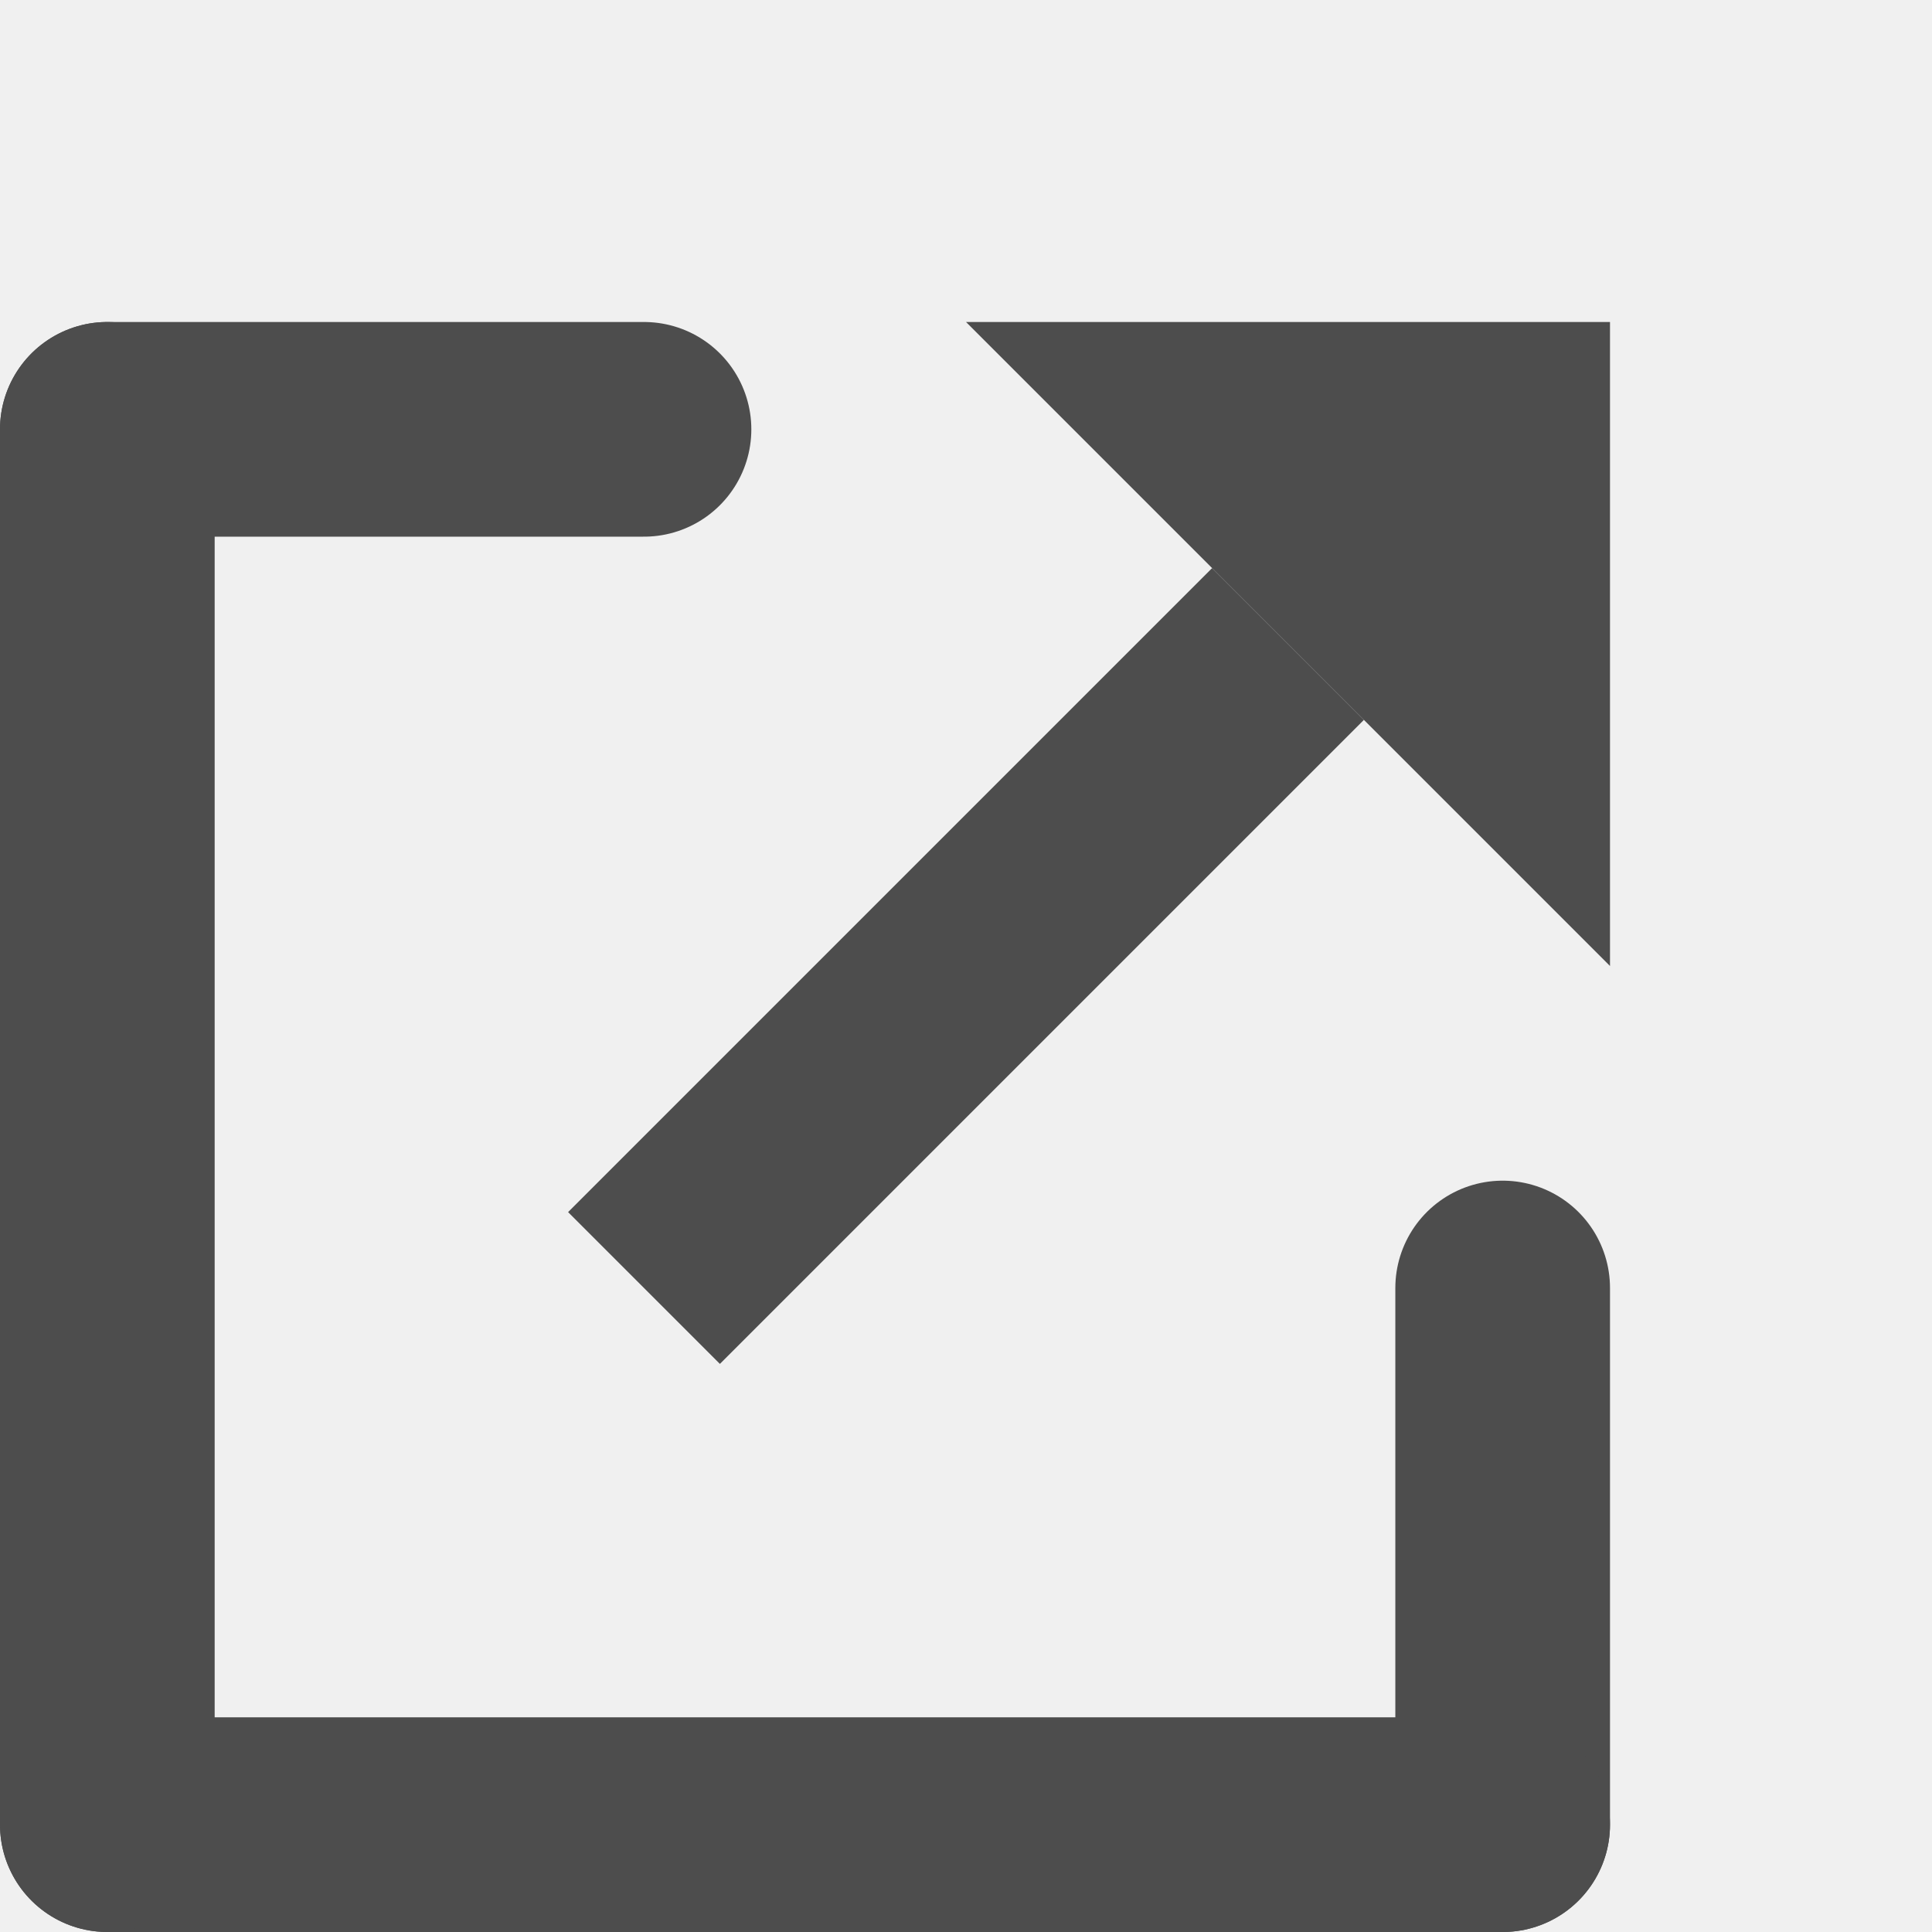
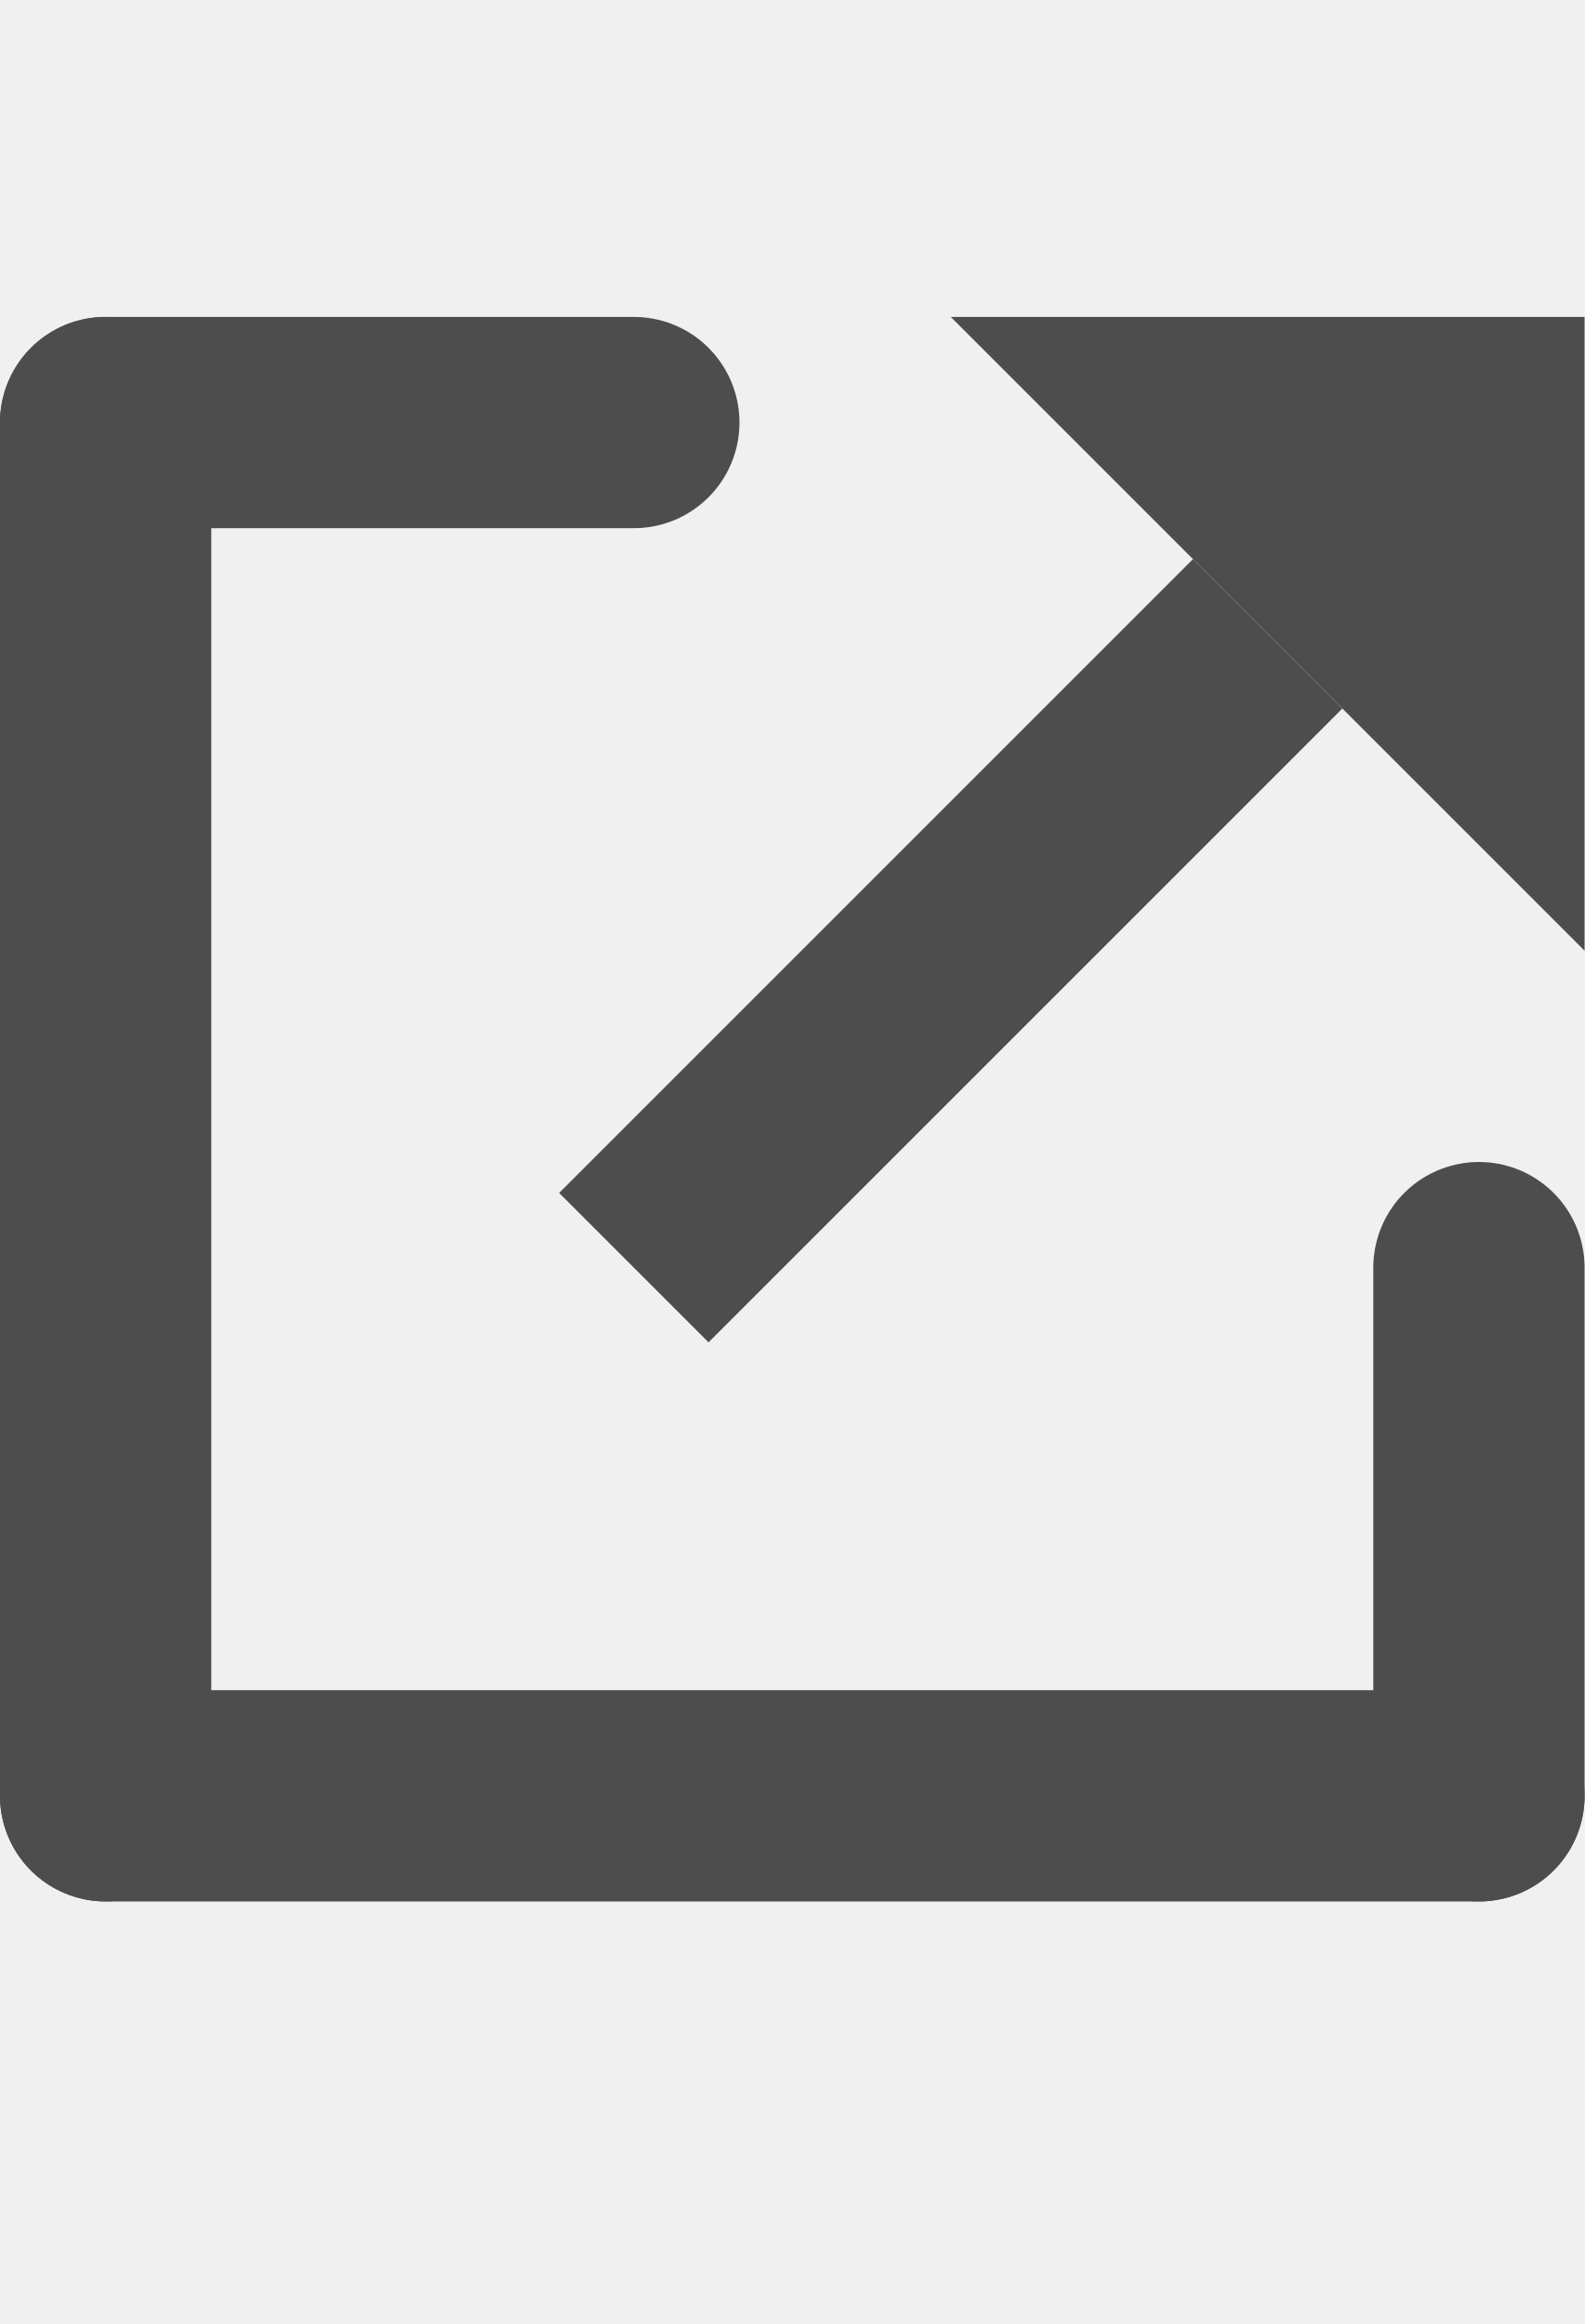
- <svg xmlns="http://www.w3.org/2000/svg" width="18" height="18" viewBox="0 0 18 18" fill="none">
-   <path d="M12 6L6 12" stroke="#4D4D4D" stroke-width="2" />
-   <line x1="14" y1="12" x2="14" y2="17" stroke="#4D4D4D" stroke-width="2" stroke-linecap="round" />
-   <line x1="14" y1="17" x2="1" y2="17" stroke="#4D4D4D" stroke-width="2" stroke-linecap="round" />
-   <line x1="1" y1="17" x2="1" y2="4" stroke="#4D4D4D" stroke-width="2" stroke-linecap="round" />
-   <line x1="1" y1="4" x2="6" y2="4" stroke="#4D4D4D" stroke-width="2" stroke-linecap="round" />
-   <path d="M15 9L9 3L15 3L15 9Z" fill="#4D4D4D" />
+ <svg xmlns="http://www.w3.org/2000/svg" width="15" height="22" viewBox="0 0 15 22" fill="none">
+   <g clip-path="url(#clip0_198:14)">
+     <path d="M12 6L6 12" stroke="#4D4D4D" stroke-width="2" />
+     <line x1="14" y1="12" x2="14" y2="17" stroke="#4D4D4D" stroke-width="2" stroke-linecap="round" />
+     <line x1="14" y1="17" x2="1" y2="17" stroke="#4D4D4D" stroke-width="2" stroke-linecap="round" />
+     <line x1="1" y1="17" x2="1" y2="4" stroke="#4D4D4D" stroke-width="2" stroke-linecap="round" />
+     <line x1="1" y1="4" x2="6" y2="4" stroke="#4D4D4D" stroke-width="2" stroke-linecap="round" />
+     <path d="M15 9L9 3L15 3L15 9Z" fill="#4D4D4D" />
+   </g>
+   <defs>
+     <clipPath id="clip0_198:14">
+       <rect width="15" height="22" fill="white" />
+     </clipPath>
+   </defs>
</svg>
